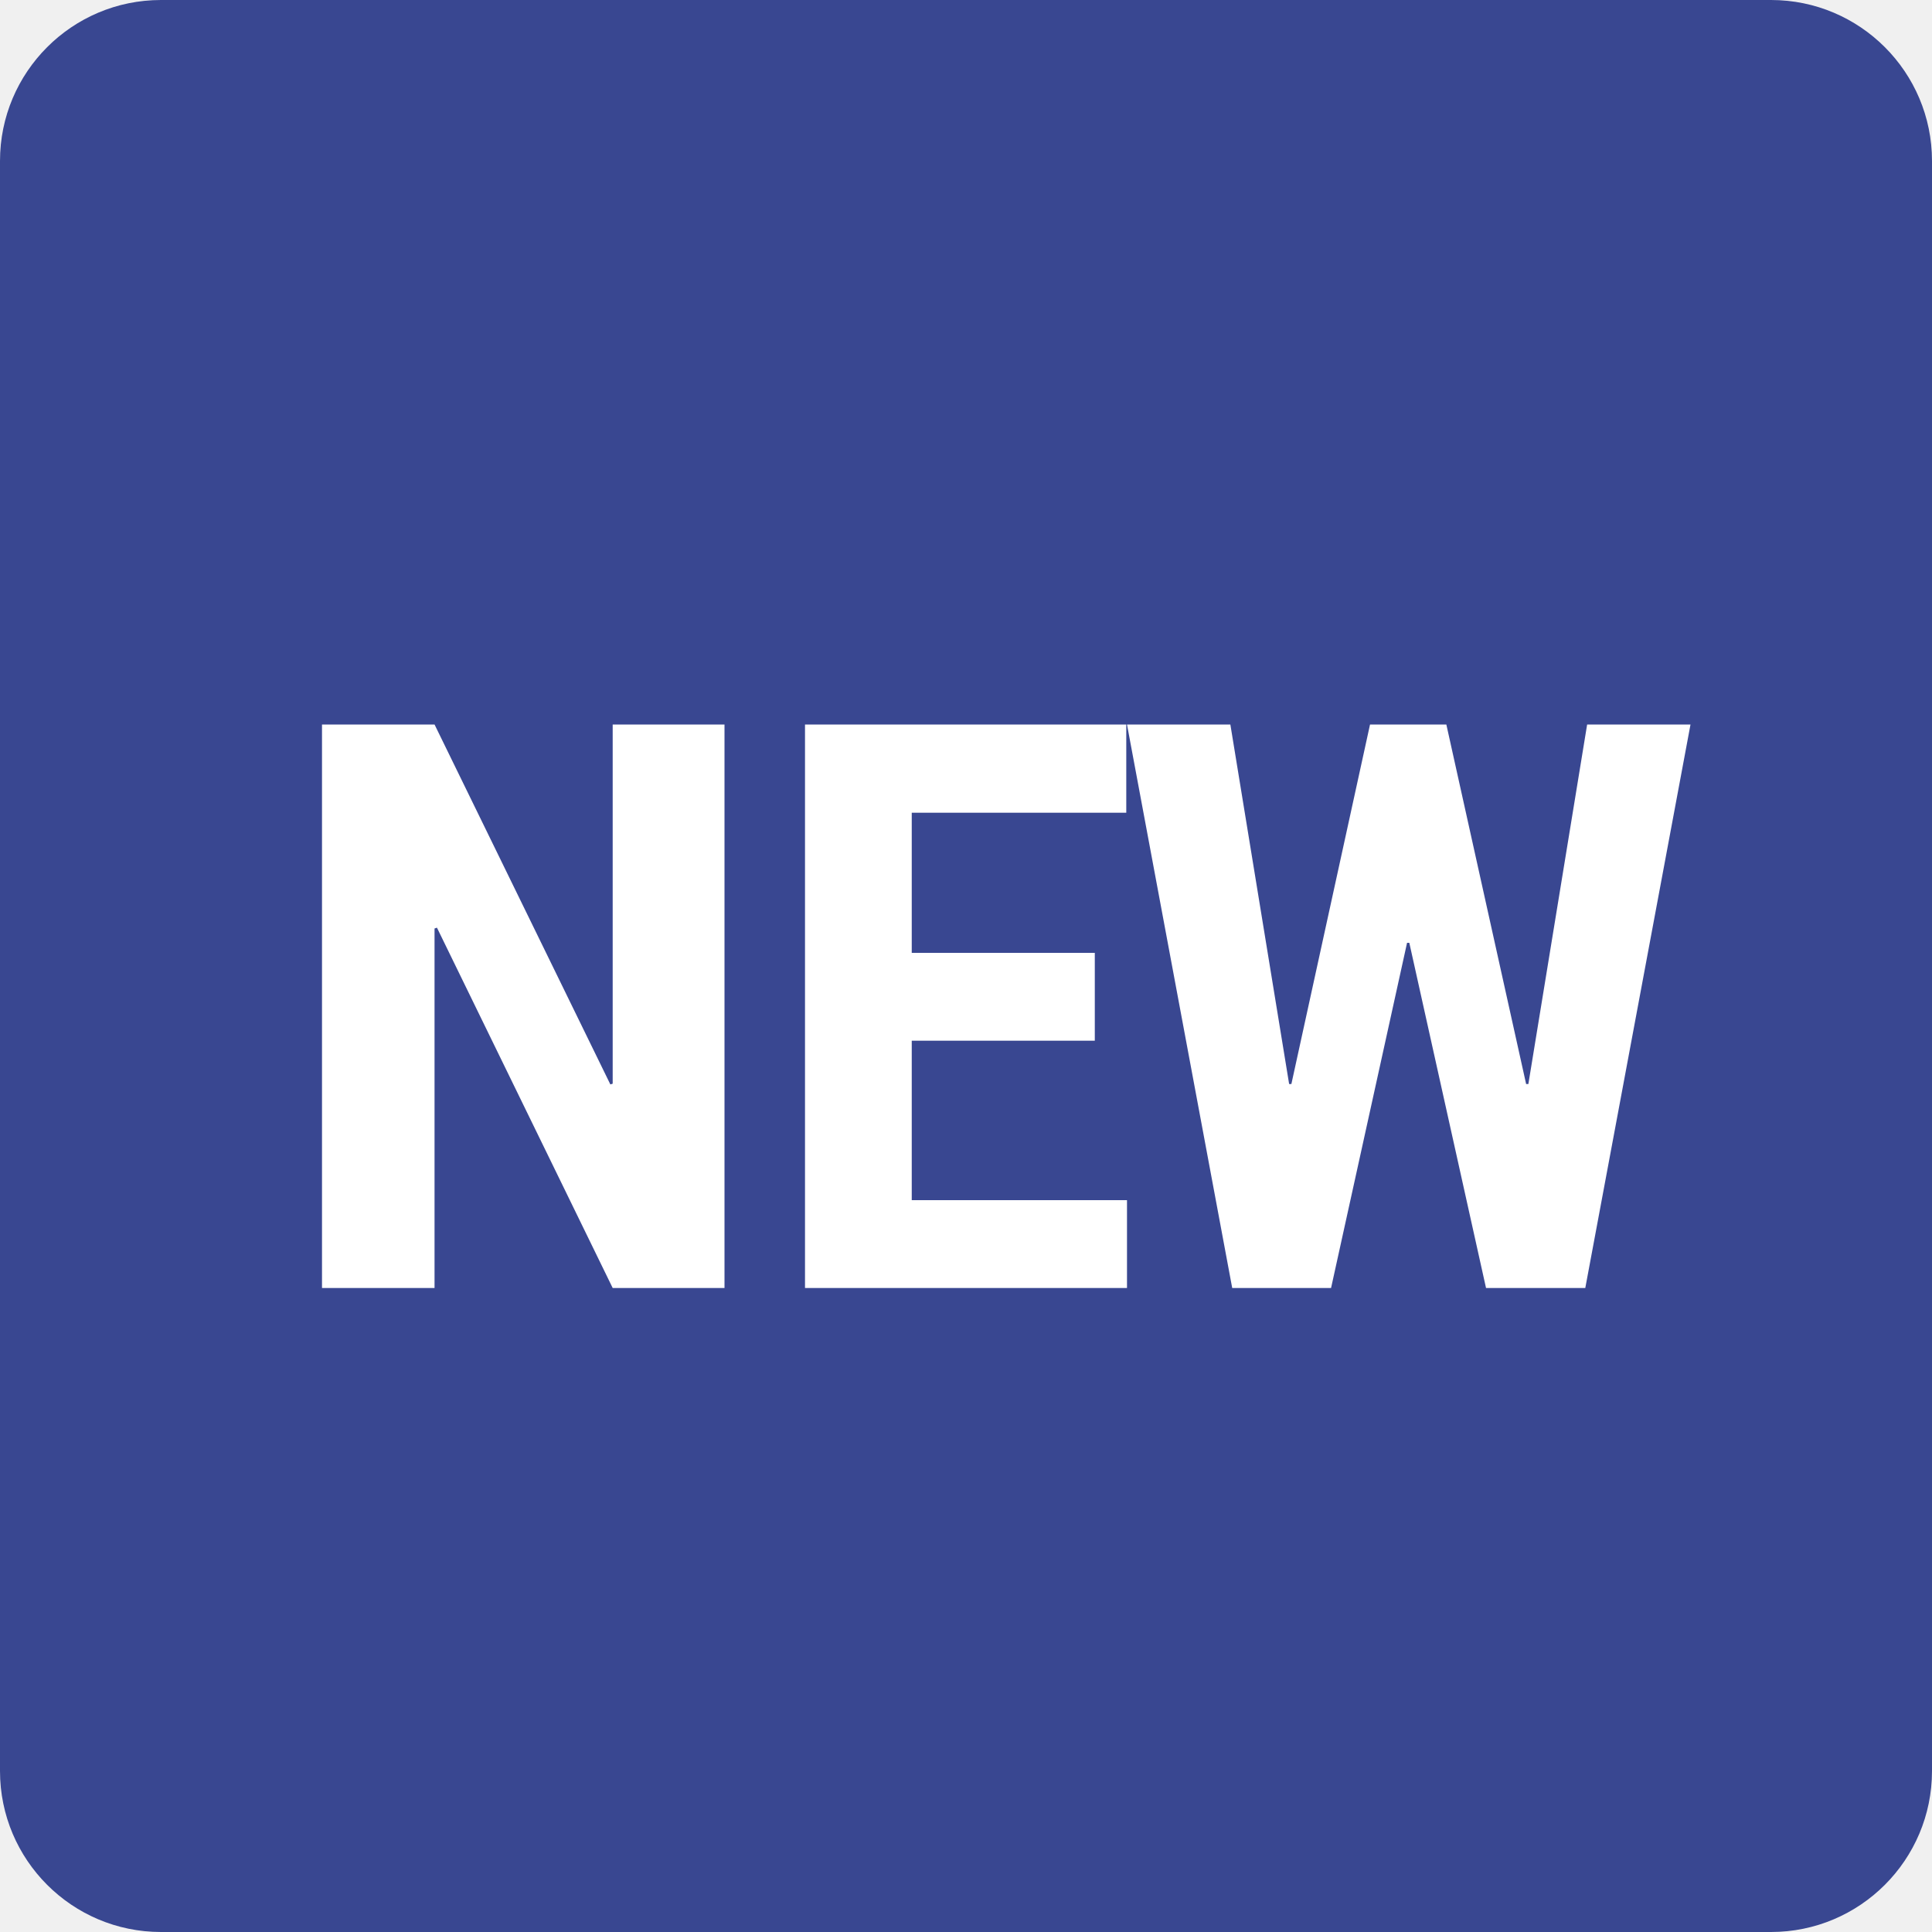
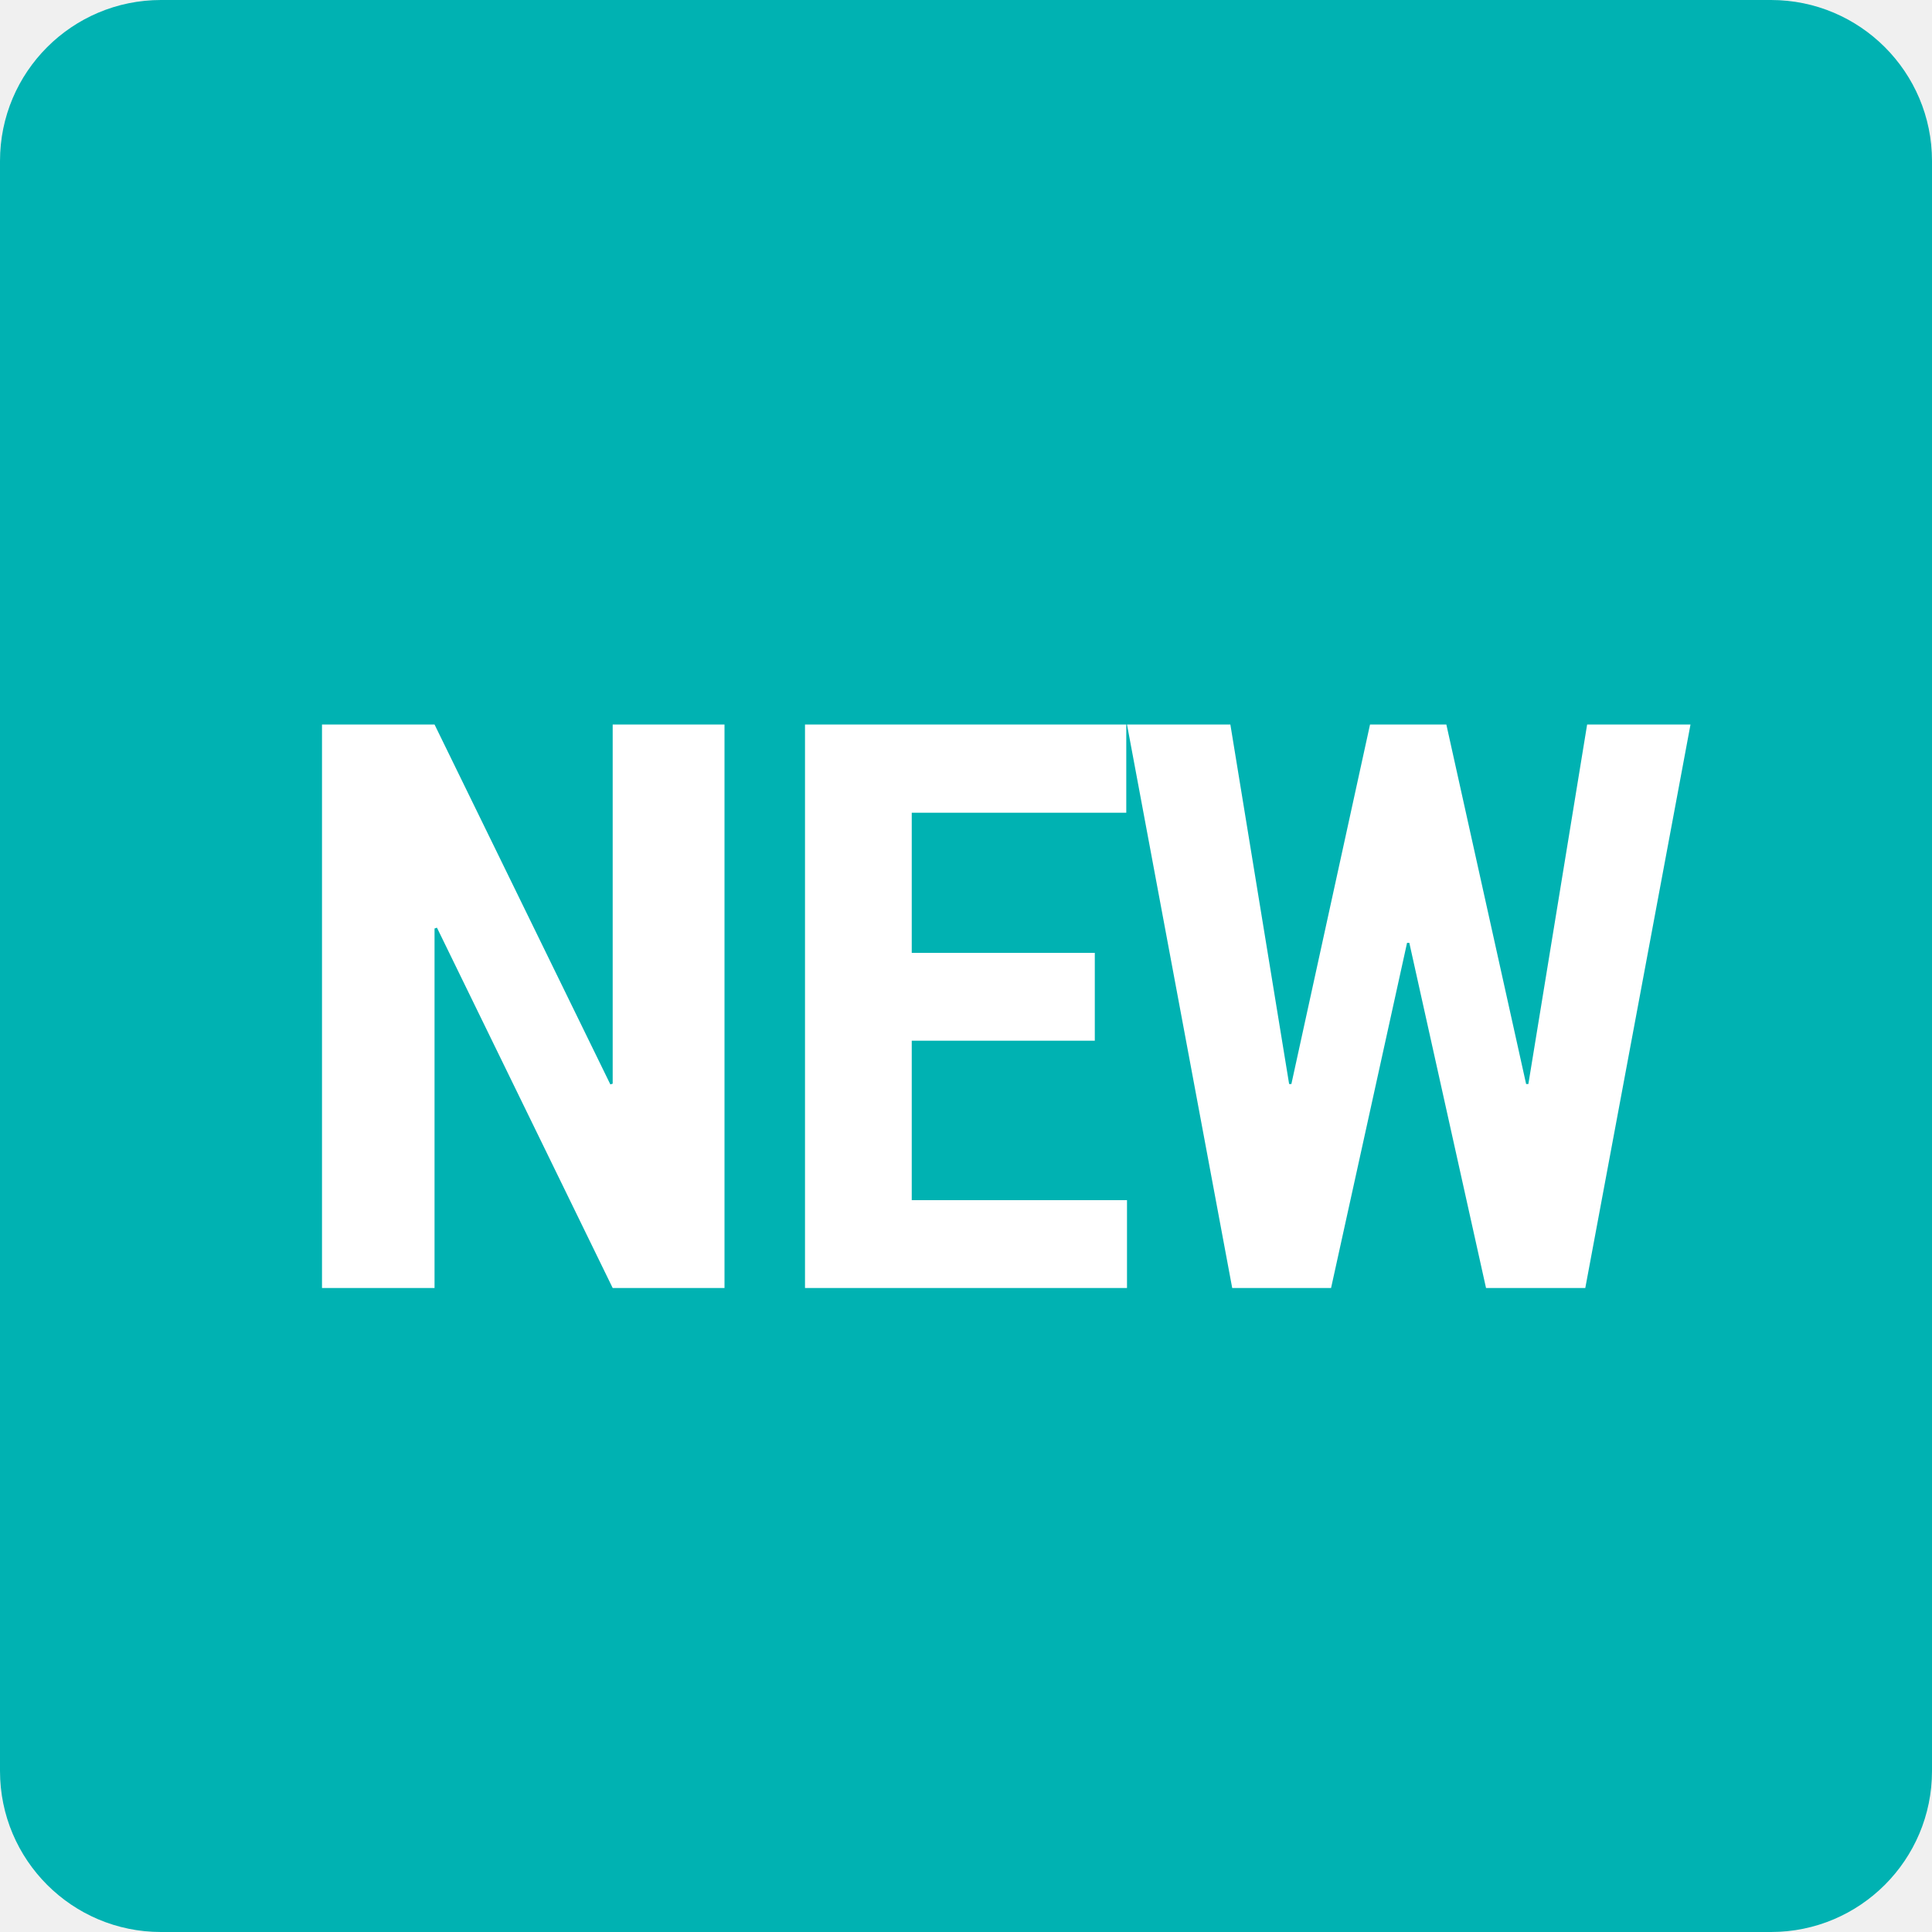
<svg xmlns="http://www.w3.org/2000/svg" width="24px" height="24px" viewBox="0 0 24 24" version="1.1">
  <g id="Page-1" stroke="none" stroke-width="1" fill="none" fill-rule="evenodd">
    <g id="02---01---Каталог-(теговая-страница)_desktop" transform="translate(-452, -604)">
      <g id="каталог" transform="translate(432, 554)">
        <g id="1">
          <g id="new" transform="translate(20, 50)">
-             <rect id="Rectangle" fill="#394791" x="0" y="0" width="24" height="24" rx="2" />
+             <rect id="Rectangle" fill="#00b2b2" x="0" y="0" width="24" height="24" rx="2" />
            <path d="M9,16 L7.611,16 L5.428,11.524 L5.398,11.534 L5.398,16 L4,16 L4,9 L5.398,9 L7.582,13.471 L7.611,13.462 L7.611,9 L9,9 L9,16 Z M13.6,12.928 L11.326,12.928 L11.326,14.909 L14,14.909 L14,16 L10,16 L10,9 L13.991,9 L13.991,10.096 L11.326,10.096 L11.326,11.837 L13.6,11.837 L13.6,12.928 Z M18.958,13.466 L18.986,13.466 L19.716,9 L21,9 L19.693,16 L18.46,16 L17.507,11.712 L17.479,11.712 L16.535,16 L15.307,16 L14,9 L15.284,9 L16.014,13.466 L16.042,13.466 L17.019,9 L17.967,9 L18.958,13.466 Z" id="NEW" fill="#FFFFFF" />
          </g>
        </g>
      </g>
    </g>
  </g>
</svg>
